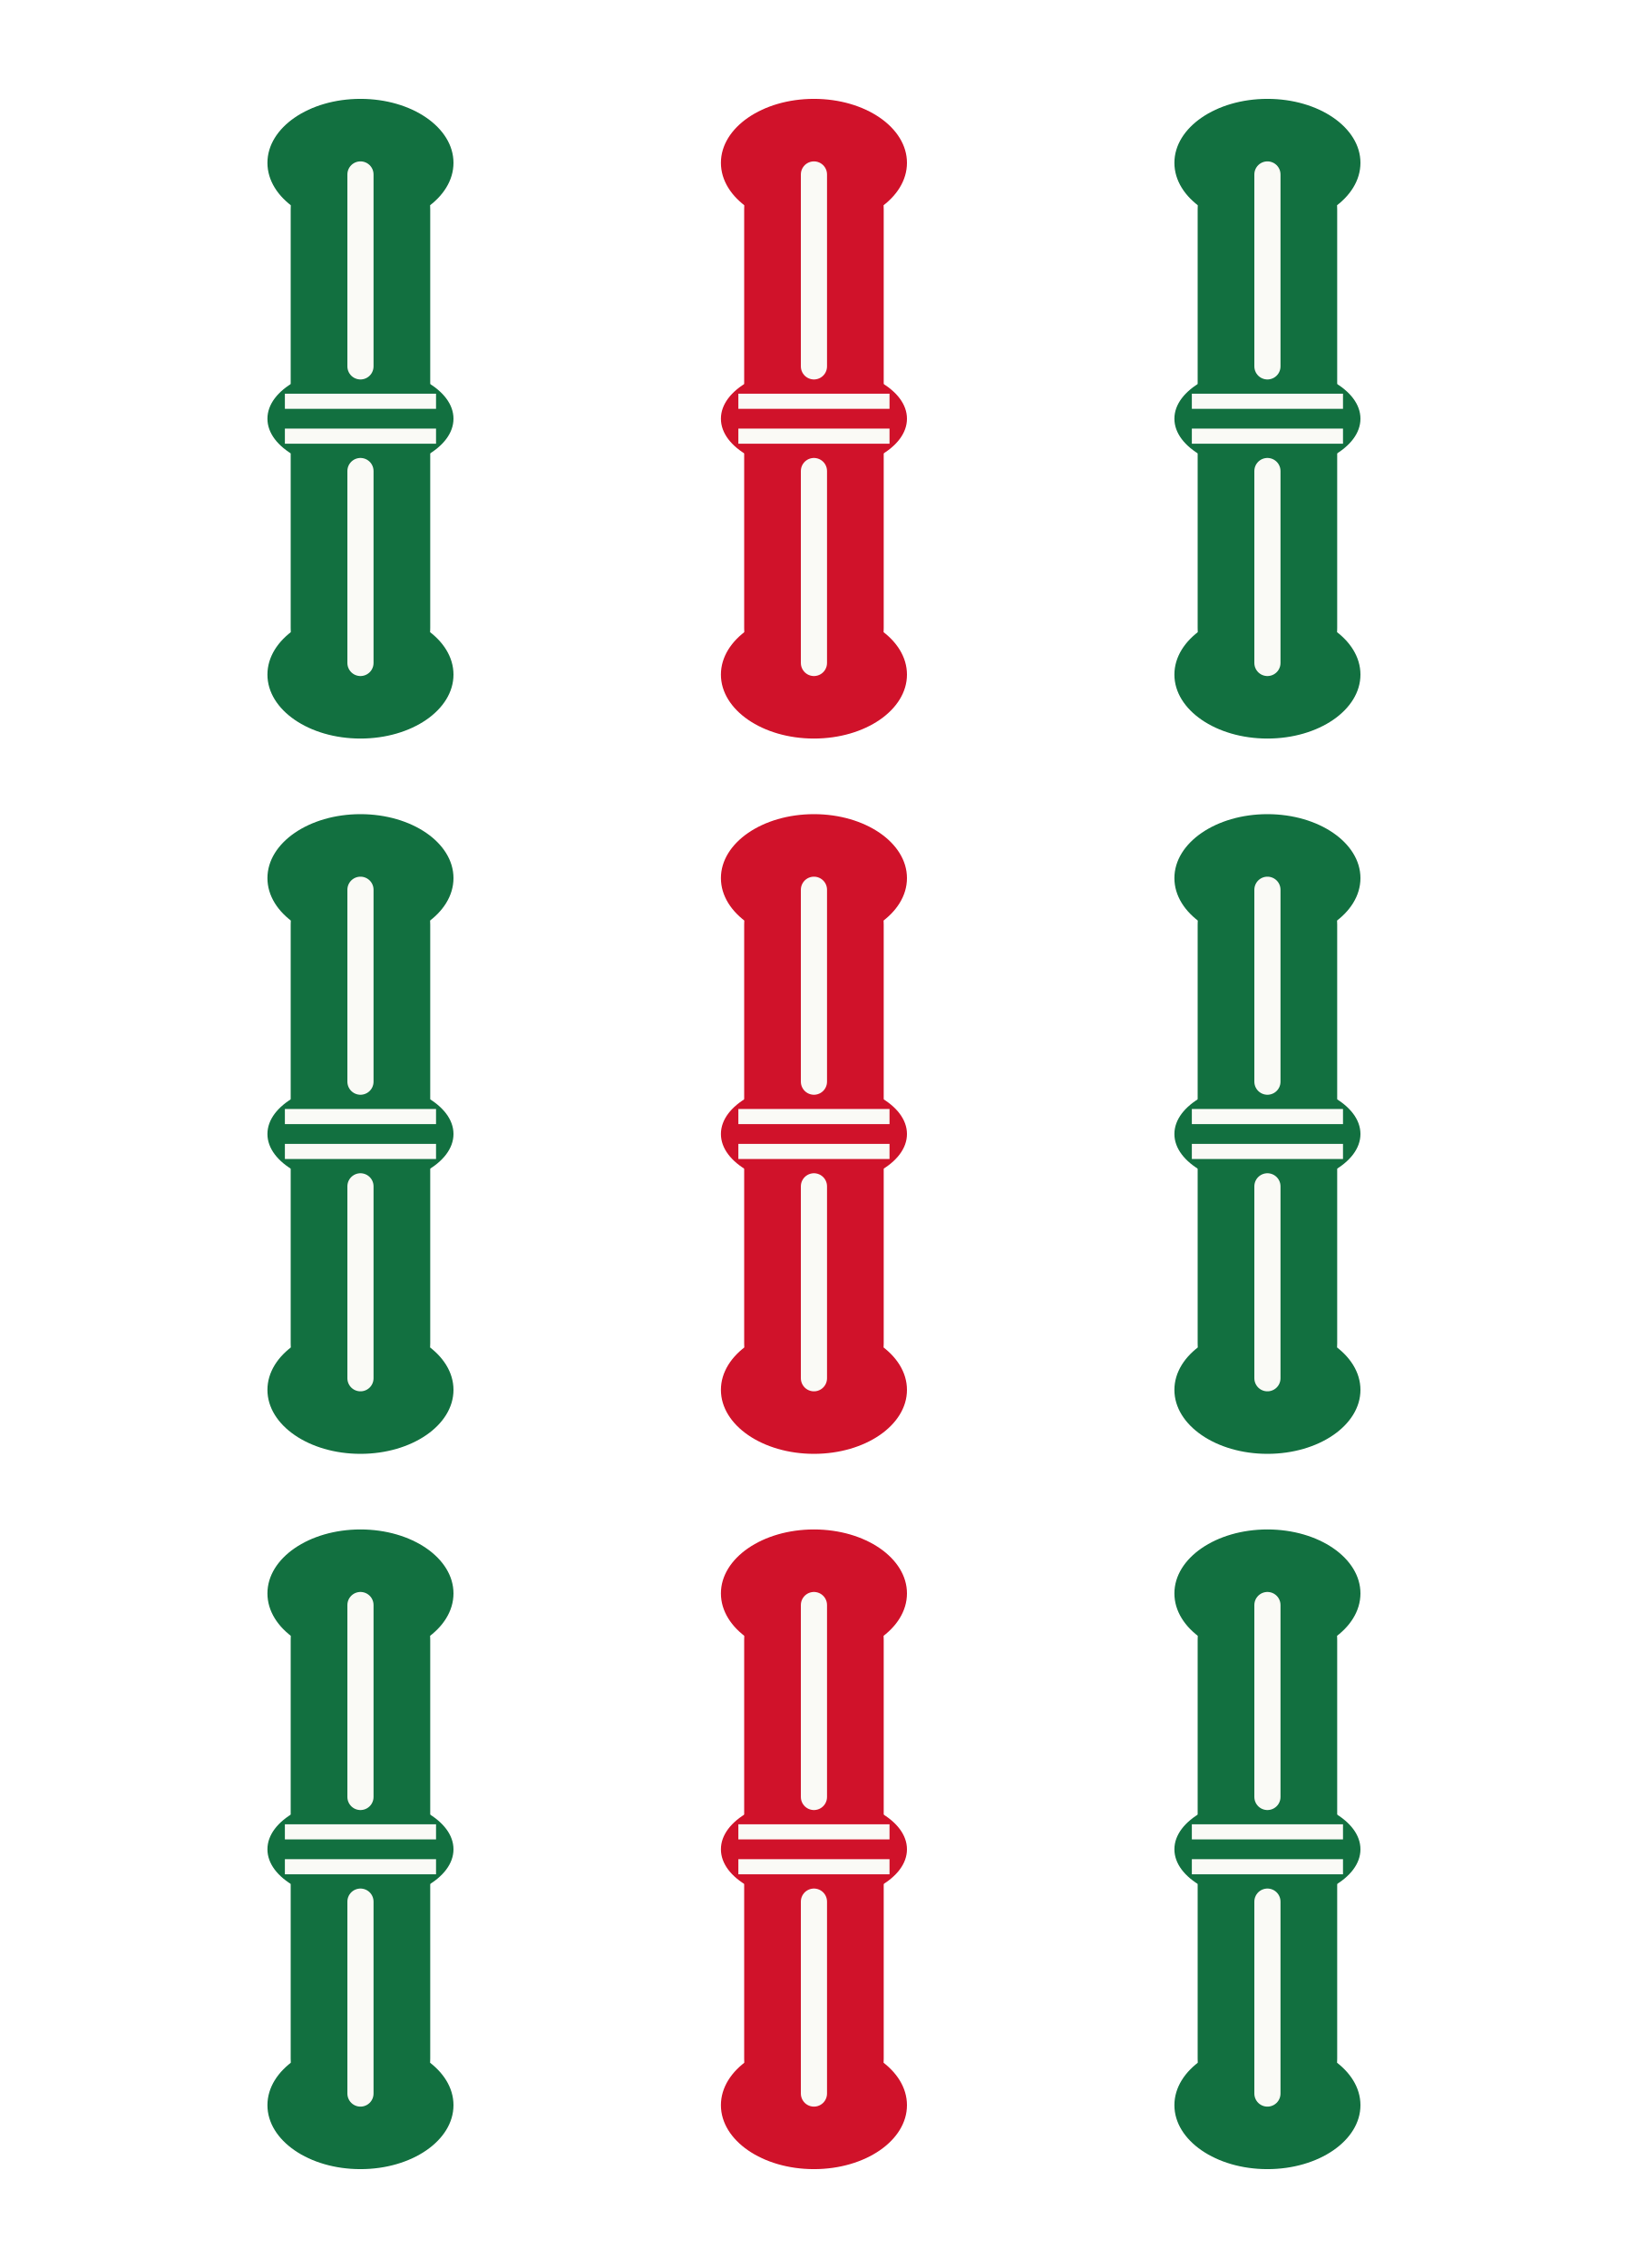
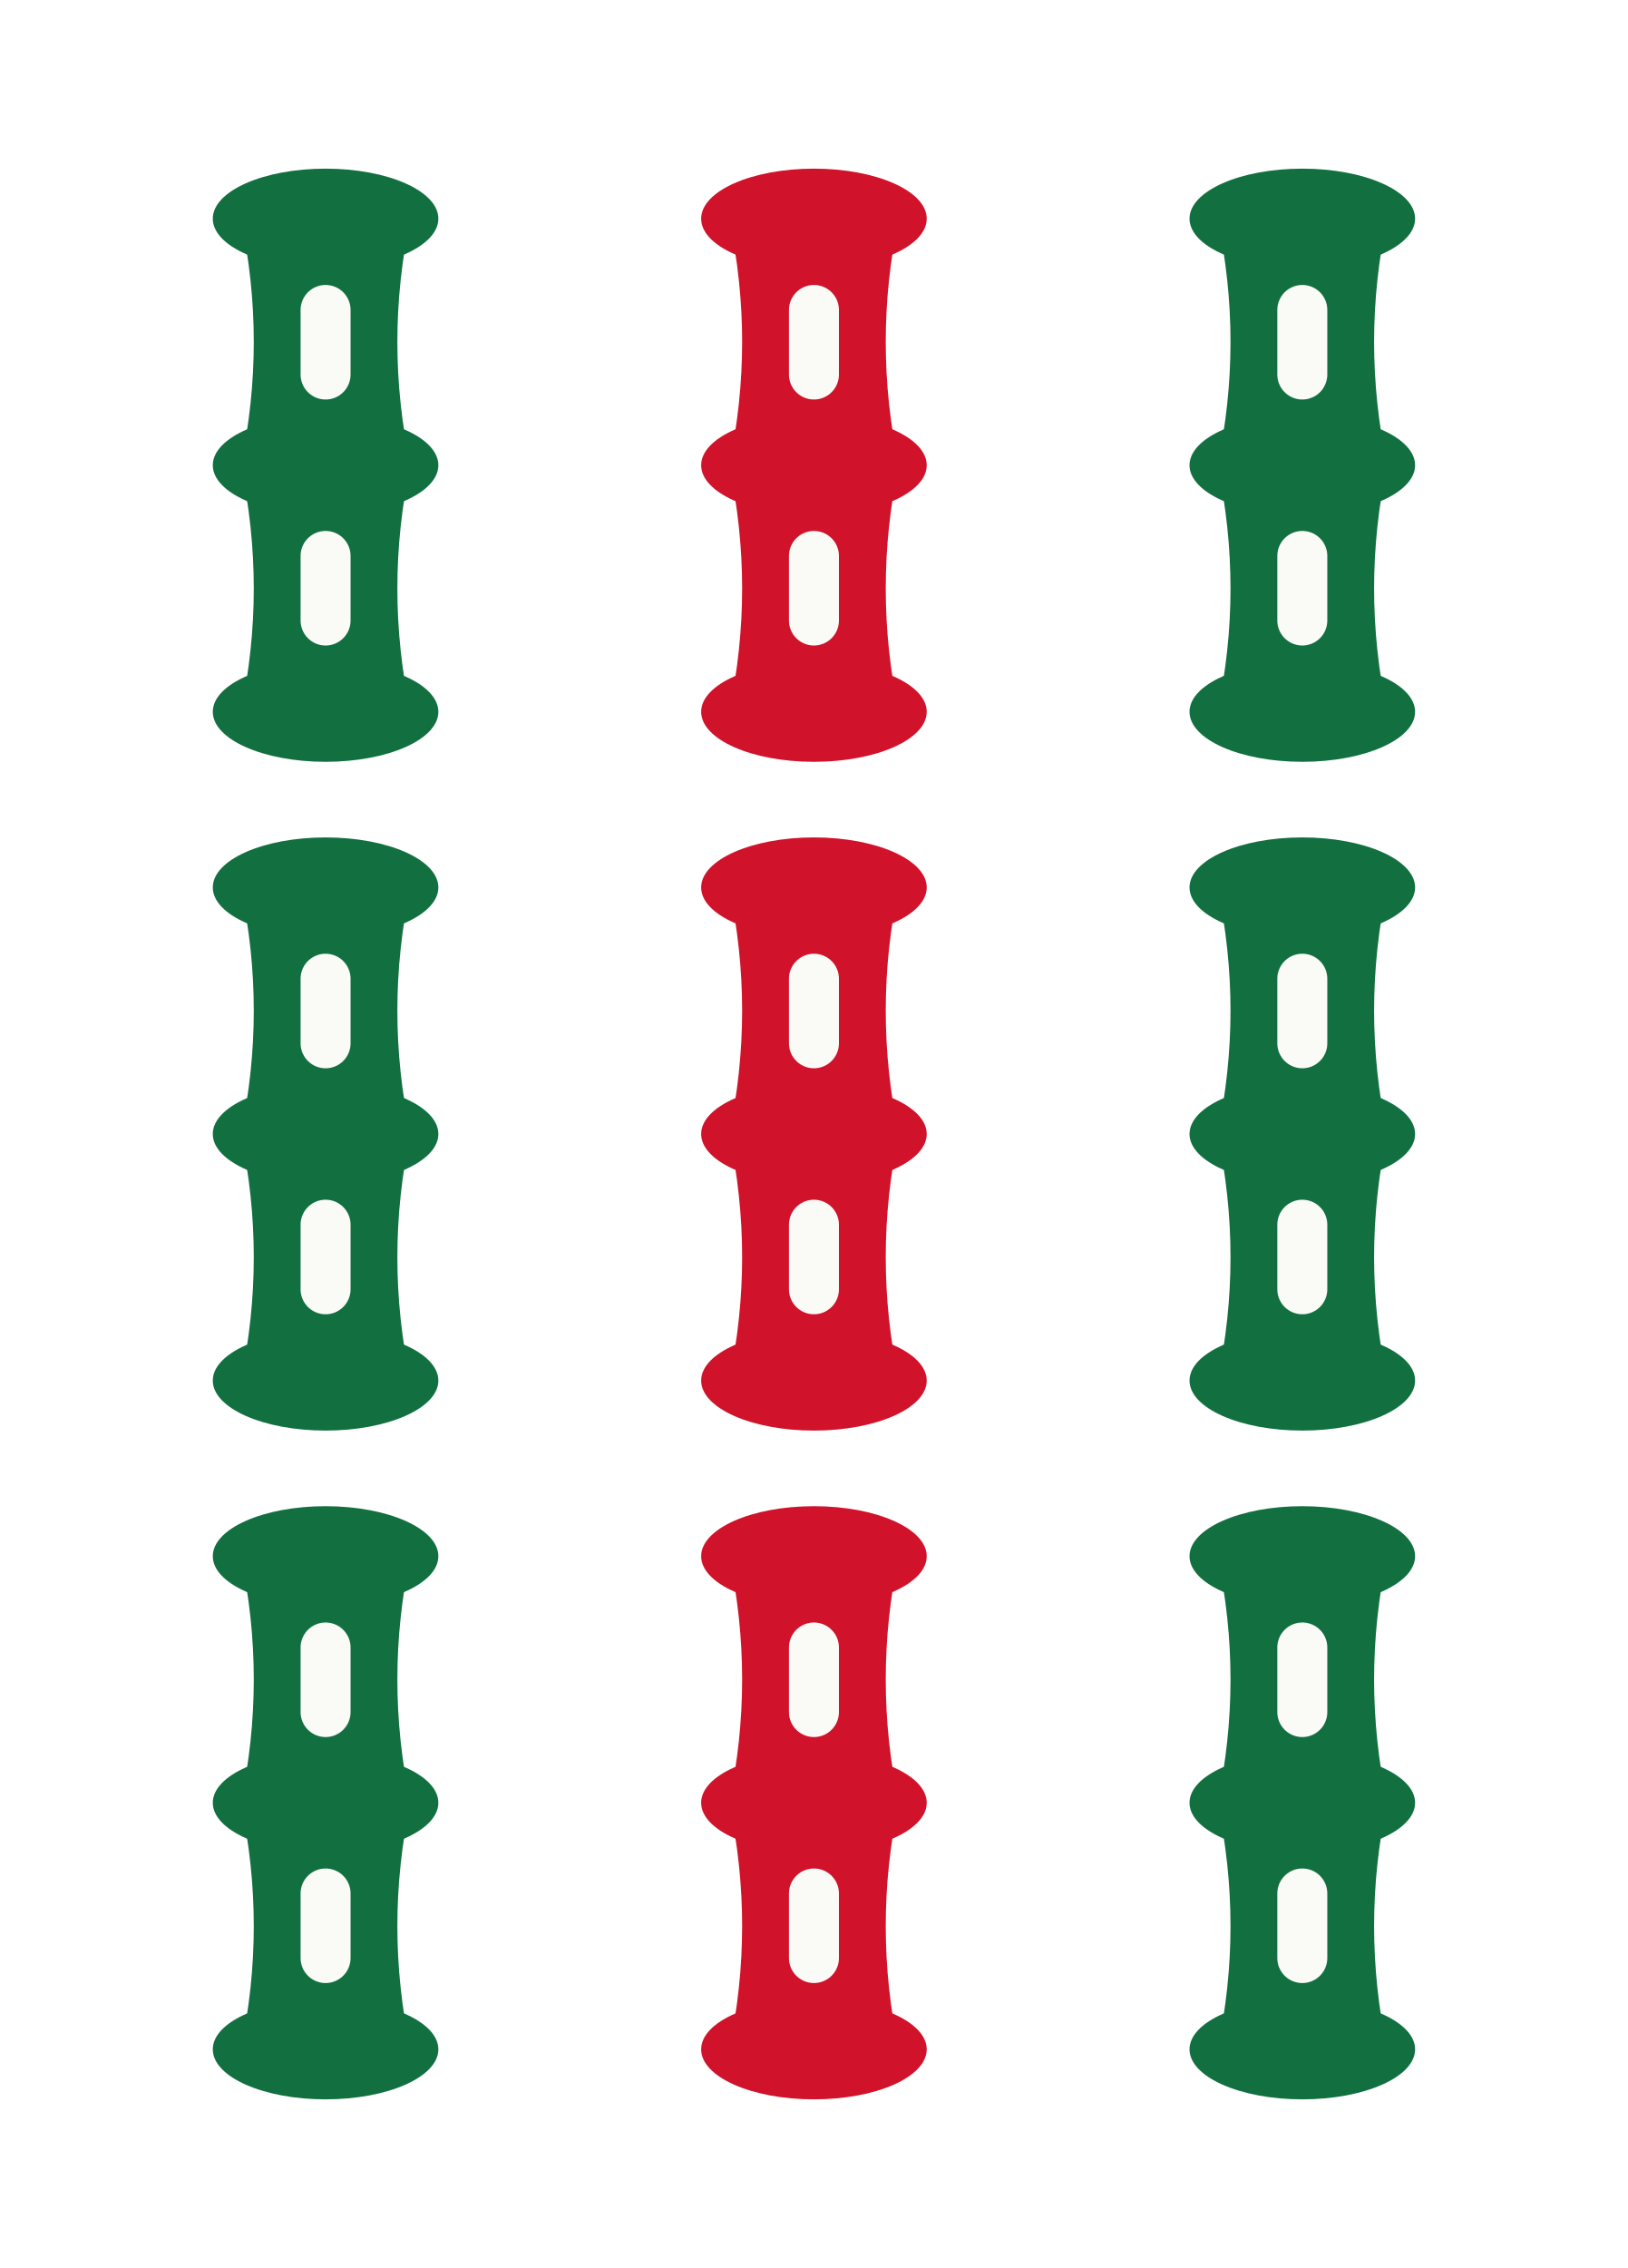
<svg xmlns="http://www.w3.org/2000/svg" viewBox="0 0 280 390" width="280" height="390">
-   <g transform="translate(62 72) rotate(0)">
-     <rect x="-12.0" y="-46.0" width="24" height="92" rx="10" fill="#127040" />
-     <ellipse cx="0" cy="-44.0" rx="16" ry="11" fill="#127040" />
-     <ellipse cx="0" cy="44.0" rx="16" ry="11" fill="#127040" />
-     <ellipse cx="0" cy="0" rx="16" ry="9" fill="#127040" />
-     <path d="M0 -42.0 L0 -9 M0 9 L0 42.0" stroke="#fafaf6" stroke-width="4.5" stroke-linecap="round" />
-     <path d="M-13 -3 H13 M-13 3 H13" stroke="#fafaf6" stroke-width="2.6" />
+   <g transform="translate(56 80)" fill="#127040">
+     <path d="M-14.6 -42.4 Q-10.1 -21.2 -14.6 0 L14.6 0 Q10.1 -21.2 14.6 -42.4 Z" />
+     <path d="M-14.6 0 Q-10.1 21.2 -14.6 42.4 L14.6 42.4 Q10.1 21.2 14.6 0 Z" />
+     <ellipse cx="0" cy="-42.4" rx="19.4" ry="8.6" />
+     <ellipse cx="0" cy="0" rx="19.4" ry="8.6" />
+     <ellipse cx="0" cy="42.4" rx="19.4" ry="8.6" />
+     <path d="M0 -26.7 V-15.6 M0 15.6 V26.7" stroke="#fafaf6" stroke-width="8.6" stroke-linecap="round" fill="none" />
  </g>
-   <g transform="translate(140 72) rotate(0)">
-     <rect x="-12.0" y="-46.0" width="24" height="92" rx="10" fill="#d0122a" />
-     <ellipse cx="0" cy="-44.0" rx="16" ry="11" fill="#d0122a" />
-     <ellipse cx="0" cy="44.0" rx="16" ry="11" fill="#d0122a" />
-     <ellipse cx="0" cy="0" rx="16" ry="9" fill="#d0122a" />
-     <path d="M0 -42.0 L0 -9 M0 9 L0 42.0" stroke="#fafaf6" stroke-width="4.5" stroke-linecap="round" />
-     <path d="M-13 -3 H13 M-13 3 H13" stroke="#fafaf6" stroke-width="2.6" />
+   <g transform="translate(140 80)" fill="#d0122a">
+     <path d="M-14.6 -42.4 Q-10.1 -21.2 -14.6 0 L14.6 0 Q10.1 -21.2 14.6 -42.4 Z" />
+     <path d="M-14.6 0 Q-10.1 21.2 -14.6 42.4 L14.6 42.4 Q10.1 21.2 14.6 0 Z" />
+     <ellipse cx="0" cy="-42.4" rx="19.4" ry="8.6" />
+     <ellipse cx="0" cy="0" rx="19.4" ry="8.6" />
+     <ellipse cx="0" cy="42.4" rx="19.4" ry="8.6" />
+     <path d="M0 -26.7 V-15.6 M0 15.6 V26.7" stroke="#fafaf6" stroke-width="8.6" stroke-linecap="round" fill="none" />
  </g>
-   <g transform="translate(218 72) rotate(0)">
-     <rect x="-12.0" y="-46.0" width="24" height="92" rx="10" fill="#127040" />
-     <ellipse cx="0" cy="-44.0" rx="16" ry="11" fill="#127040" />
-     <ellipse cx="0" cy="44.0" rx="16" ry="11" fill="#127040" />
-     <ellipse cx="0" cy="0" rx="16" ry="9" fill="#127040" />
-     <path d="M0 -42.0 L0 -9 M0 9 L0 42.0" stroke="#fafaf6" stroke-width="4.5" stroke-linecap="round" />
-     <path d="M-13 -3 H13 M-13 3 H13" stroke="#fafaf6" stroke-width="2.6" />
+   <g transform="translate(224 80)" fill="#127040">
+     <path d="M-14.6 -42.4 Q-10.1 -21.2 -14.6 0 L14.6 0 Q10.1 -21.2 14.6 -42.4 Z" />
+     <path d="M-14.6 0 Q-10.1 21.2 -14.6 42.4 L14.6 42.4 Q10.1 21.2 14.6 0 Z" />
+     <ellipse cx="0" cy="-42.4" rx="19.4" ry="8.6" />
+     <ellipse cx="0" cy="0" rx="19.4" ry="8.6" />
+     <ellipse cx="0" cy="42.4" rx="19.4" ry="8.6" />
+     <path d="M0 -26.7 V-15.6 M0 15.6 V26.7" stroke="#fafaf6" stroke-width="8.6" stroke-linecap="round" fill="none" />
  </g>
-   <g transform="translate(62 195) rotate(0)">
-     <rect x="-12.0" y="-46.0" width="24" height="92" rx="10" fill="#127040" />
-     <ellipse cx="0" cy="-44.0" rx="16" ry="11" fill="#127040" />
-     <ellipse cx="0" cy="44.0" rx="16" ry="11" fill="#127040" />
-     <ellipse cx="0" cy="0" rx="16" ry="9" fill="#127040" />
-     <path d="M0 -42.0 L0 -9 M0 9 L0 42.0" stroke="#fafaf6" stroke-width="4.5" stroke-linecap="round" />
-     <path d="M-13 -3 H13 M-13 3 H13" stroke="#fafaf6" stroke-width="2.6" />
+   <g transform="translate(56 195)" fill="#127040">
+     <path d="M-14.6 -42.4 Q-10.1 -21.2 -14.6 0 L14.6 0 Q10.1 -21.2 14.6 -42.4 Z" />
+     <path d="M-14.6 0 Q-10.1 21.2 -14.6 42.4 L14.6 42.4 Q10.1 21.2 14.6 0 Z" />
+     <ellipse cx="0" cy="-42.4" rx="19.4" ry="8.6" />
+     <ellipse cx="0" cy="0" rx="19.4" ry="8.6" />
+     <ellipse cx="0" cy="42.4" rx="19.4" ry="8.6" />
+     <path d="M0 -26.7 V-15.6 M0 15.6 V26.7" stroke="#fafaf6" stroke-width="8.6" stroke-linecap="round" fill="none" />
  </g>
-   <g transform="translate(140 195) rotate(0)">
-     <rect x="-12.0" y="-46.0" width="24" height="92" rx="10" fill="#d0122a" />
-     <ellipse cx="0" cy="-44.0" rx="16" ry="11" fill="#d0122a" />
-     <ellipse cx="0" cy="44.0" rx="16" ry="11" fill="#d0122a" />
-     <ellipse cx="0" cy="0" rx="16" ry="9" fill="#d0122a" />
-     <path d="M0 -42.0 L0 -9 M0 9 L0 42.0" stroke="#fafaf6" stroke-width="4.5" stroke-linecap="round" />
-     <path d="M-13 -3 H13 M-13 3 H13" stroke="#fafaf6" stroke-width="2.6" />
+   <g transform="translate(140 195)" fill="#d0122a">
+     <path d="M-14.6 -42.4 Q-10.1 -21.2 -14.6 0 L14.6 0 Q10.1 -21.2 14.6 -42.4 Z" />
+     <path d="M-14.6 0 Q-10.1 21.2 -14.6 42.4 L14.6 42.4 Q10.1 21.2 14.6 0 Z" />
+     <ellipse cx="0" cy="-42.4" rx="19.4" ry="8.6" />
+     <ellipse cx="0" cy="0" rx="19.4" ry="8.6" />
+     <ellipse cx="0" cy="42.4" rx="19.4" ry="8.6" />
+     <path d="M0 -26.7 V-15.6 M0 15.6 V26.7" stroke="#fafaf6" stroke-width="8.6" stroke-linecap="round" fill="none" />
  </g>
-   <g transform="translate(218 195) rotate(0)">
-     <rect x="-12.0" y="-46.0" width="24" height="92" rx="10" fill="#127040" />
-     <ellipse cx="0" cy="-44.0" rx="16" ry="11" fill="#127040" />
-     <ellipse cx="0" cy="44.0" rx="16" ry="11" fill="#127040" />
-     <ellipse cx="0" cy="0" rx="16" ry="9" fill="#127040" />
-     <path d="M0 -42.0 L0 -9 M0 9 L0 42.0" stroke="#fafaf6" stroke-width="4.5" stroke-linecap="round" />
-     <path d="M-13 -3 H13 M-13 3 H13" stroke="#fafaf6" stroke-width="2.6" />
+   <g transform="translate(224 195)" fill="#127040">
+     <path d="M-14.6 -42.4 Q-10.1 -21.2 -14.6 0 L14.6 0 Q10.1 -21.2 14.6 -42.4 Z" />
+     <path d="M-14.6 0 Q-10.1 21.2 -14.6 42.4 L14.6 42.4 Q10.1 21.2 14.6 0 Z" />
+     <ellipse cx="0" cy="-42.4" rx="19.4" ry="8.6" />
+     <ellipse cx="0" cy="0" rx="19.4" ry="8.6" />
+     <ellipse cx="0" cy="42.4" rx="19.4" ry="8.6" />
+     <path d="M0 -26.7 V-15.6 M0 15.6 V26.7" stroke="#fafaf6" stroke-width="8.6" stroke-linecap="round" fill="none" />
  </g>
-   <g transform="translate(62 318) rotate(0)">
-     <rect x="-12.0" y="-46.0" width="24" height="92" rx="10" fill="#127040" />
-     <ellipse cx="0" cy="-44.0" rx="16" ry="11" fill="#127040" />
-     <ellipse cx="0" cy="44.0" rx="16" ry="11" fill="#127040" />
-     <ellipse cx="0" cy="0" rx="16" ry="9" fill="#127040" />
-     <path d="M0 -42.0 L0 -9 M0 9 L0 42.0" stroke="#fafaf6" stroke-width="4.5" stroke-linecap="round" />
-     <path d="M-13 -3 H13 M-13 3 H13" stroke="#fafaf6" stroke-width="2.6" />
+   <g transform="translate(56 310)" fill="#127040">
+     <path d="M-14.6 -42.4 Q-10.1 -21.2 -14.6 0 L14.6 0 Q10.1 -21.2 14.6 -42.4 Z" />
+     <path d="M-14.6 0 Q-10.1 21.2 -14.6 42.4 L14.6 42.4 Q10.1 21.2 14.6 0 Z" />
+     <ellipse cx="0" cy="-42.4" rx="19.4" ry="8.6" />
+     <ellipse cx="0" cy="0" rx="19.4" ry="8.6" />
+     <ellipse cx="0" cy="42.4" rx="19.4" ry="8.6" />
+     <path d="M0 -26.7 V-15.6 M0 15.6 V26.7" stroke="#fafaf6" stroke-width="8.6" stroke-linecap="round" fill="none" />
  </g>
-   <g transform="translate(140 318) rotate(0)">
-     <rect x="-12.0" y="-46.0" width="24" height="92" rx="10" fill="#d0122a" />
-     <ellipse cx="0" cy="-44.0" rx="16" ry="11" fill="#d0122a" />
-     <ellipse cx="0" cy="44.0" rx="16" ry="11" fill="#d0122a" />
-     <ellipse cx="0" cy="0" rx="16" ry="9" fill="#d0122a" />
-     <path d="M0 -42.0 L0 -9 M0 9 L0 42.0" stroke="#fafaf6" stroke-width="4.5" stroke-linecap="round" />
-     <path d="M-13 -3 H13 M-13 3 H13" stroke="#fafaf6" stroke-width="2.6" />
+   <g transform="translate(140 310)" fill="#d0122a">
+     <path d="M-14.6 -42.4 Q-10.1 -21.2 -14.6 0 L14.6 0 Q10.1 -21.2 14.6 -42.4 Z" />
+     <path d="M-14.6 0 Q-10.1 21.2 -14.6 42.4 L14.6 42.4 Q10.1 21.2 14.6 0 Z" />
+     <ellipse cx="0" cy="-42.4" rx="19.4" ry="8.6" />
+     <ellipse cx="0" cy="0" rx="19.4" ry="8.6" />
+     <ellipse cx="0" cy="42.4" rx="19.4" ry="8.6" />
+     <path d="M0 -26.7 V-15.6 M0 15.6 V26.7" stroke="#fafaf6" stroke-width="8.6" stroke-linecap="round" fill="none" />
  </g>
-   <g transform="translate(218 318) rotate(0)">
-     <rect x="-12.0" y="-46.0" width="24" height="92" rx="10" fill="#127040" />
-     <ellipse cx="0" cy="-44.0" rx="16" ry="11" fill="#127040" />
-     <ellipse cx="0" cy="44.0" rx="16" ry="11" fill="#127040" />
-     <ellipse cx="0" cy="0" rx="16" ry="9" fill="#127040" />
-     <path d="M0 -42.0 L0 -9 M0 9 L0 42.0" stroke="#fafaf6" stroke-width="4.5" stroke-linecap="round" />
-     <path d="M-13 -3 H13 M-13 3 H13" stroke="#fafaf6" stroke-width="2.6" />
+   <g transform="translate(224 310)" fill="#127040">
+     <path d="M-14.6 -42.4 Q-10.1 -21.2 -14.6 0 L14.6 0 Q10.1 -21.2 14.6 -42.4 Z" />
+     <path d="M-14.6 0 Q-10.1 21.2 -14.6 42.4 L14.6 42.4 Q10.1 21.2 14.6 0 Z" />
+     <ellipse cx="0" cy="-42.4" rx="19.4" ry="8.6" />
+     <ellipse cx="0" cy="0" rx="19.4" ry="8.6" />
+     <ellipse cx="0" cy="42.4" rx="19.4" ry="8.6" />
+     <path d="M0 -26.7 V-15.6 M0 15.6 V26.7" stroke="#fafaf6" stroke-width="8.6" stroke-linecap="round" fill="none" />
  </g>
</svg>
